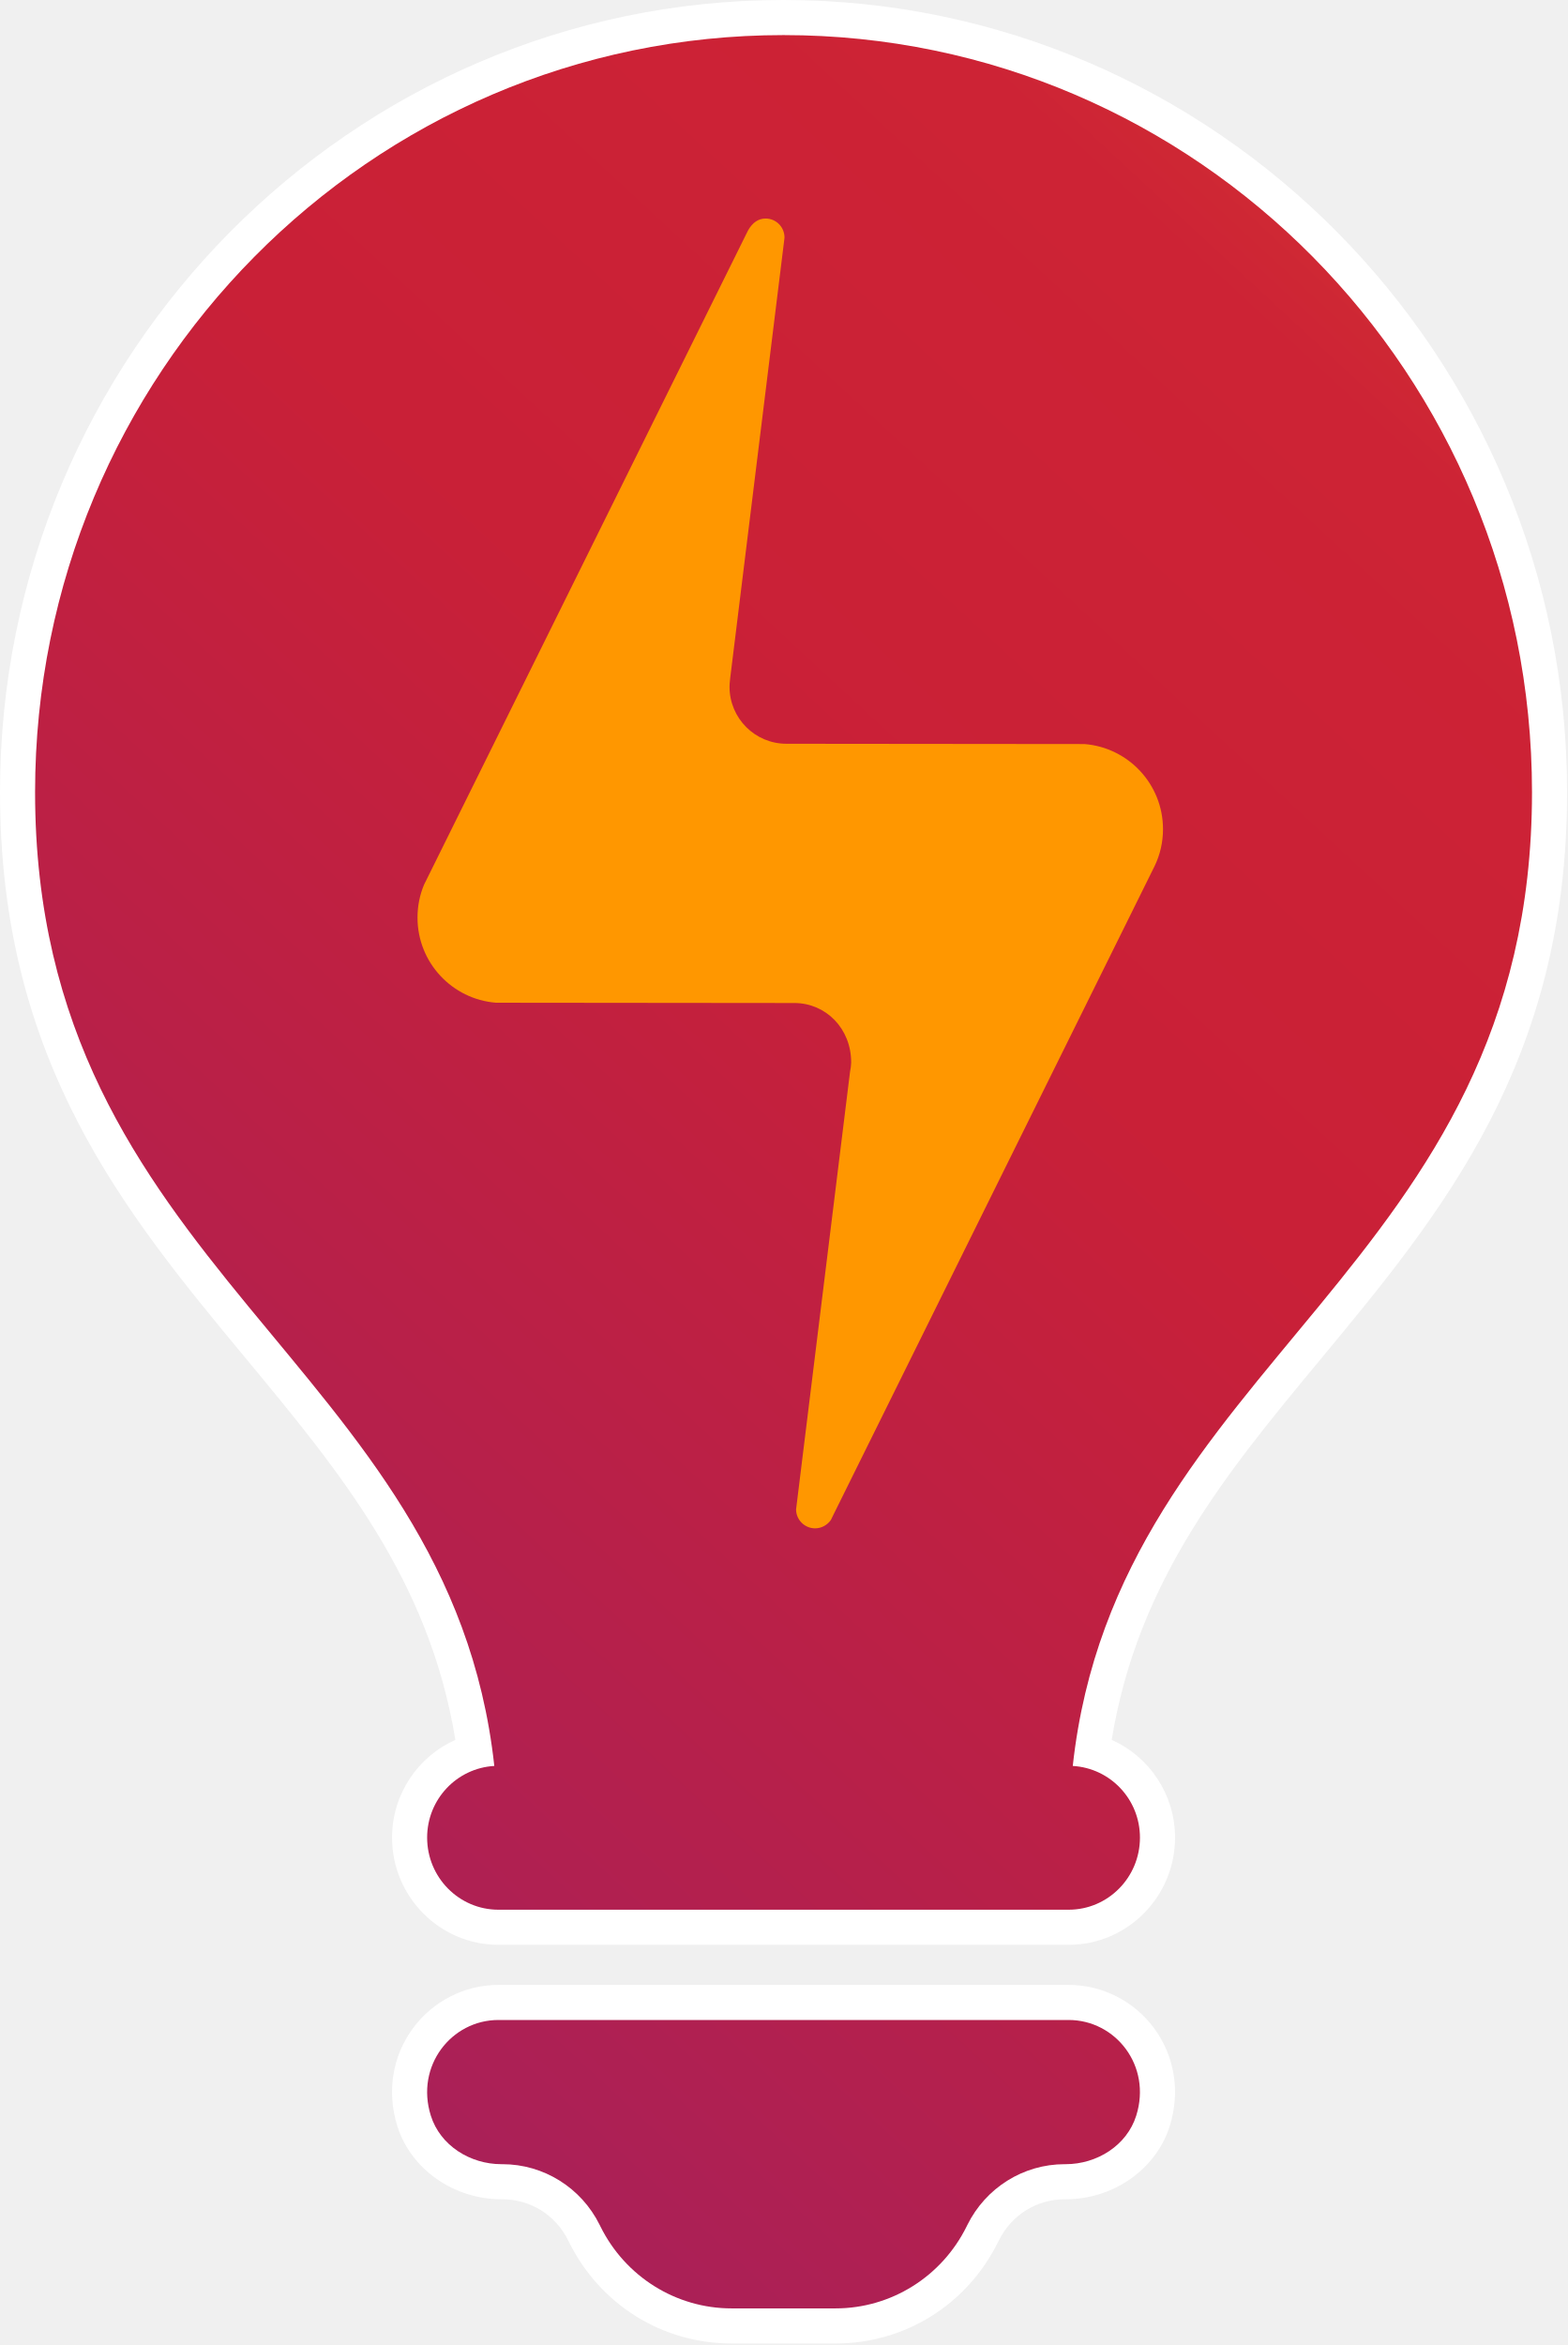
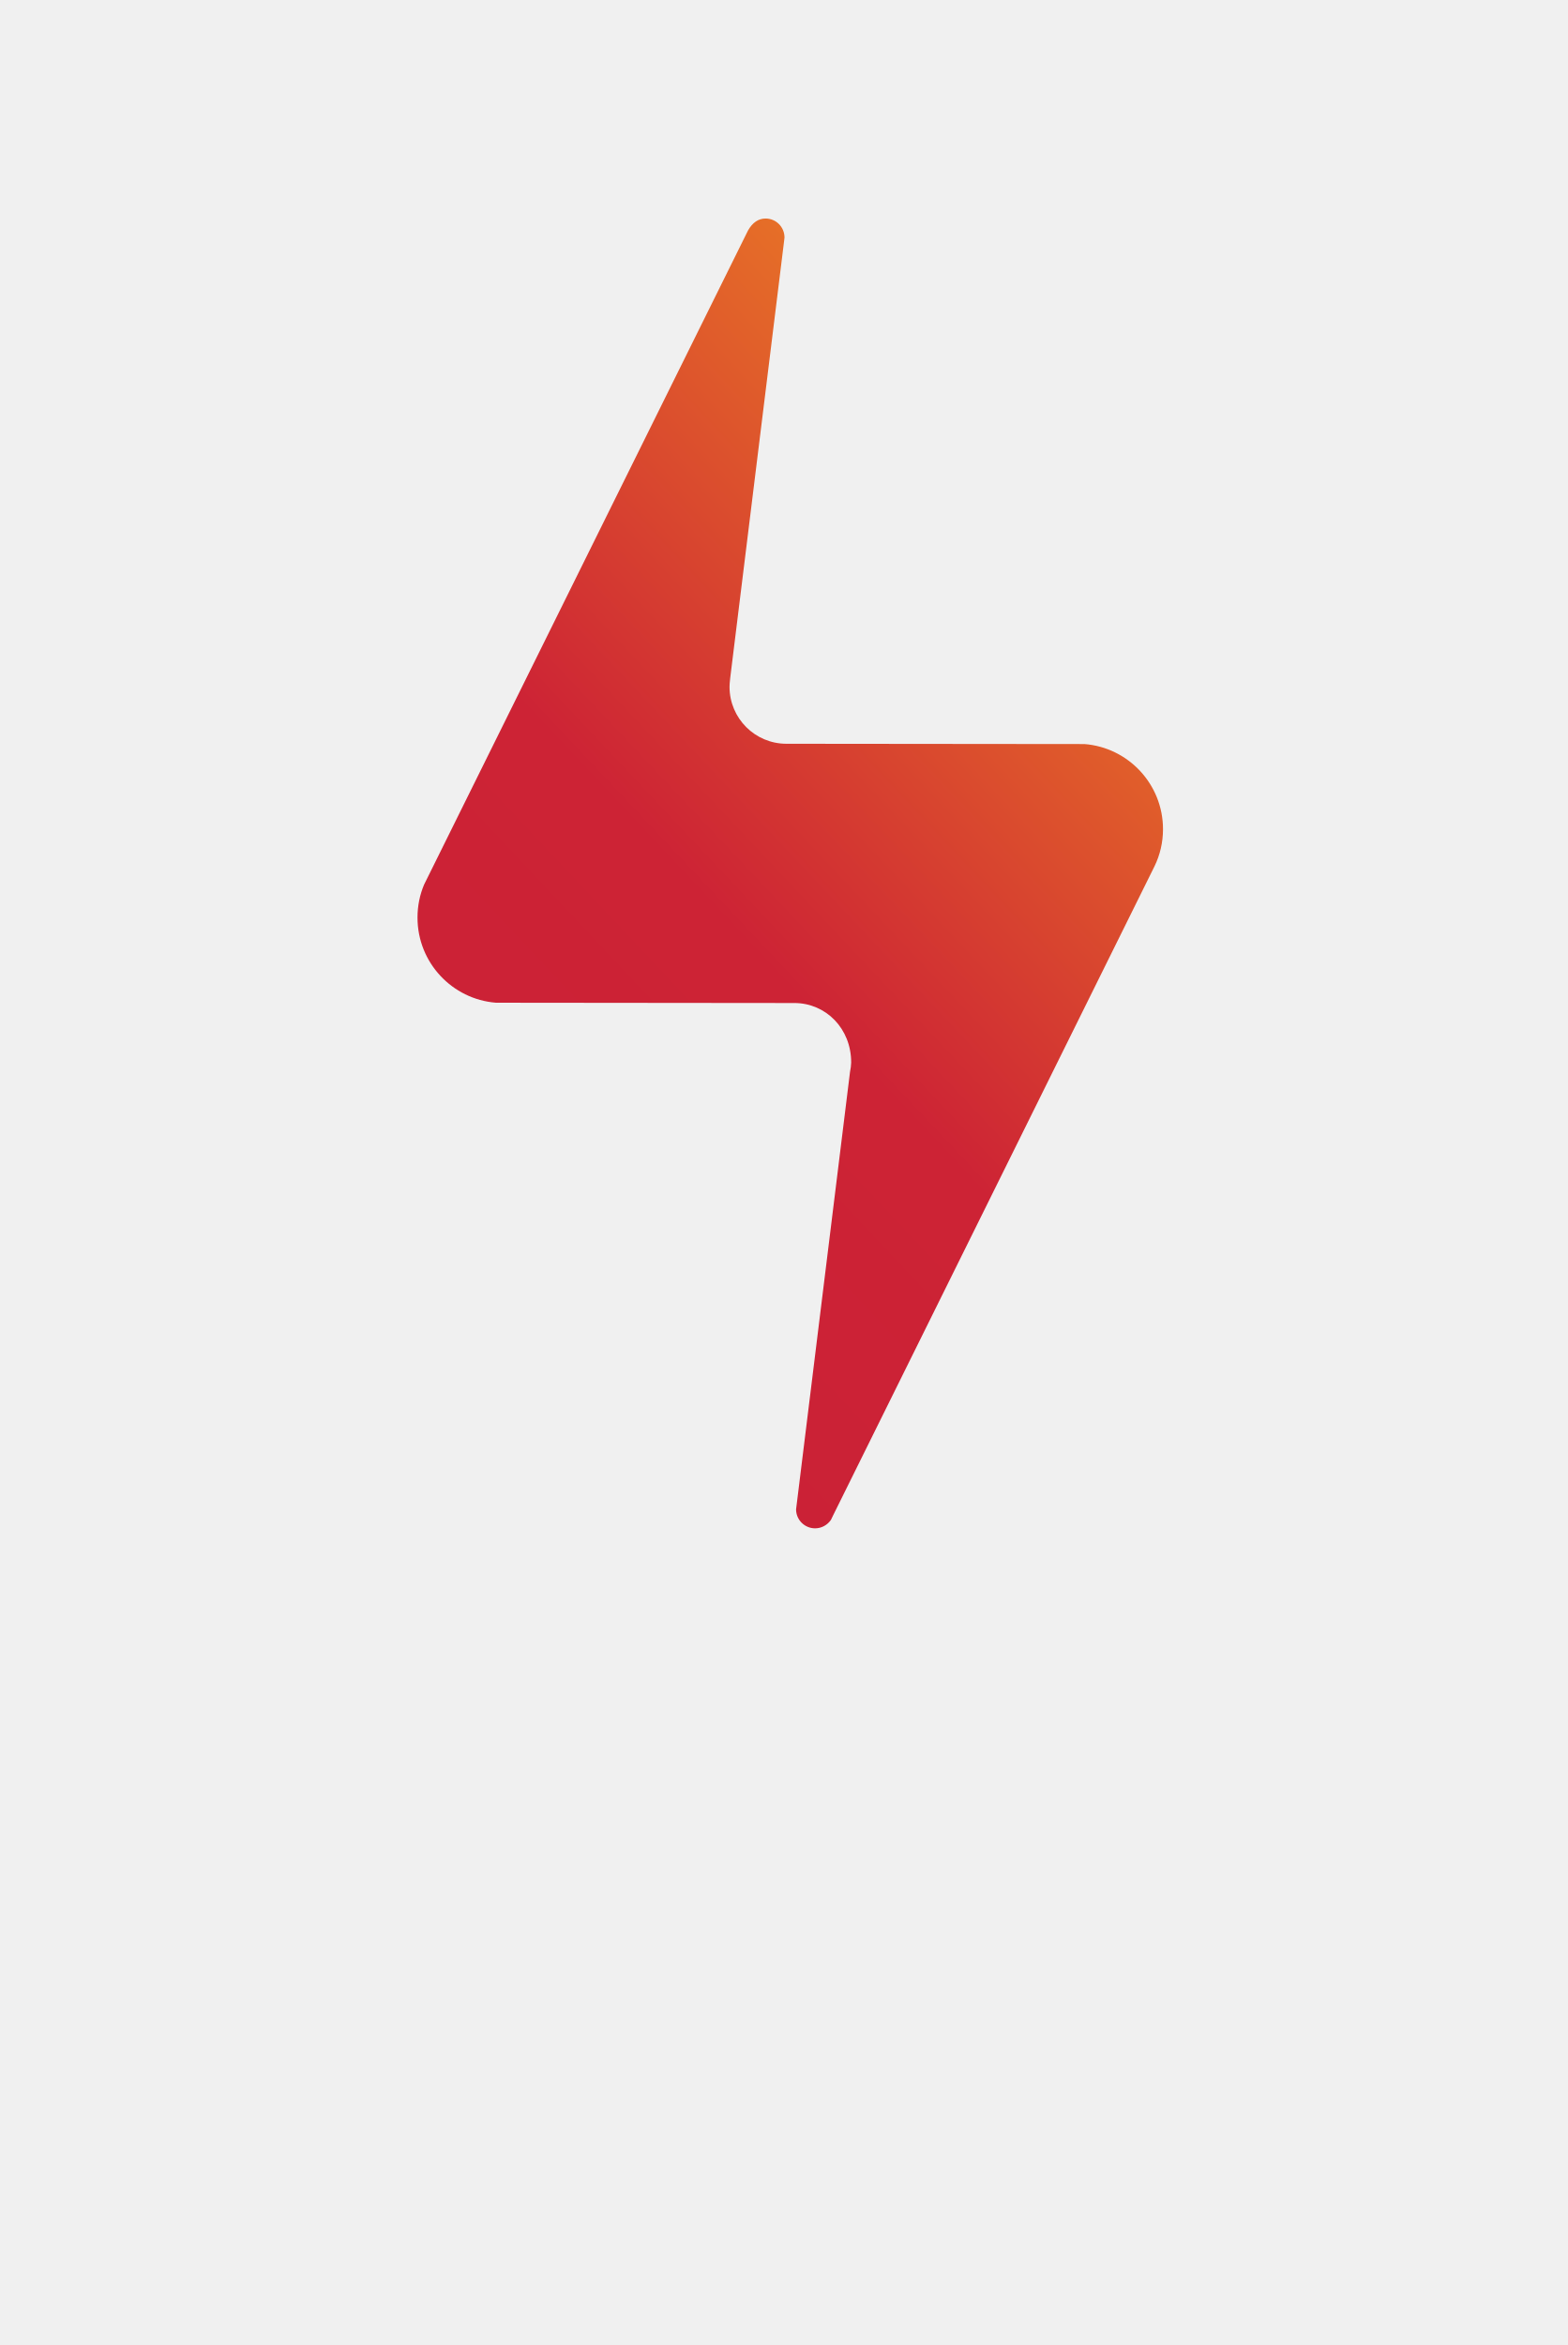
<svg xmlns="http://www.w3.org/2000/svg" width="256px" height="383px" viewBox="0 0 256 383" version="1.1" preserveAspectRatio="xMidYMid">
  <defs>
    <linearGradient x1="-34.88%" y1="187.706%" x2="110.599%" y2="-51.1%" id="linearGradient-1">
-       <stop stop-color="#9E2064" offset="32.33%" />
-       <stop stop-color="#C92037" offset="63.02%" />
-       <stop stop-color="#CD2335" offset="75.14%" />
-       <stop stop-color="#E97826" offset="100%" />
+       <stop stop-color="#9E2064" offset="10.33%" />
+       <stop stop-color="#C92037" offset="33.02%" />
+       <stop stop-color="#CD2335" offset="55.14%" />
+       <stop stop-color="#E97826" offset="75%" />
+       <stop stop-color="#ff9700" offset="80%" />
    </linearGradient>
  </defs>
  <g>
-     <path d="M256,129.379 C256,173.424 235.566,198.071 215.808,221.908 C200.441,240.442 185.881,258.009 181.609,284.166 C187.726,286.889 191.956,293.043 191.956,300.13 C191.956,309.784 184.161,317.638 174.579,317.638 L81.421,317.638 C71.841,317.638 64.046,309.784 64.046,300.13 C64.046,293.043 68.275,286.889 74.389,284.166 C70.12,258.01 55.557,240.442 40.193,221.908 C20.433,198.071 0.001,173.424 0.001,129.379 C0.001,58.039 57.42,0 127.999,0 C198.579,0 256,58.039 256,129.379 Z M174.58,324.186 C180.065,324.186 185.29,326.841 188.556,331.29 C191.914,335.866 192.837,341.683 191.087,347.25 C188.883,354.285 181.891,359.2 174.085,359.2 L173.911,359.2 C169.339,359.2 165.222,361.782 163.163,365.939 L163.043,366.184 C157.99,376.403 147.82,382.752 136.502,382.752 L119.501,382.752 C108.186,382.752 98.015,376.405 92.955,366.188 L92.831,365.937 C90.776,361.782 86.659,359.2 82.086,359.2 L81.911,359.2 C74.105,359.2 67.113,354.284 64.909,347.246 C63.162,341.68 64.087,335.863 67.447,331.288 C70.712,326.84 75.936,324.186 81.422,324.186 L174.58,324.186 Z" fill="#FFFFFF" />
-     <path d="M186.224,300.13 C186.224,306.631 181.007,311.906 174.578,311.906 L81.421,311.906 C74.994,311.906 69.777,306.631 69.777,300.13 C69.777,293.859 74.638,288.778 80.751,288.425 C73.503,222.161 5.731,207.401 5.731,129.379 C5.731,61.091 60.473,5.732 128,5.732 C195.527,5.732 250.269,61.091 250.269,129.379 C250.269,207.4 182.497,222.161 175.248,288.426 C181.362,288.778 186.224,293.859 186.224,300.13 M174.578,329.917 L81.421,329.917 C73.759,329.917 67.827,337.401 70.377,345.532 C71.913,350.437 76.822,353.469 81.911,353.469 L82.085,353.469 C88.811,353.469 94.959,357.313 97.969,363.396 L98.091,363.644 C102.15,371.839 110.435,377.021 119.5,377.021 L136.501,377.021 C145.567,377.021 153.852,371.839 157.905,363.644 L158.027,363.396 C161.037,357.314 167.185,353.469 173.91,353.469 L174.084,353.469 C179.173,353.469 184.081,350.437 185.619,345.532 C188.174,337.401 182.241,329.917 174.578,329.917" fill="url(#linearGradient-1" />
-     <path d="M70.011,143.003 L122.189,37.659 C122.943,36.309 123.935,35.691 125.067,35.691 C126.776,35.691 128.157,37.078 128.157,38.796 C128.157,38.826 128.078,39.475 128.078,39.475 L119.292,110.699 C119.196,111.556 119.177,111.861 119.177,112.173 C119.177,117.313 123.338,121.476 128.474,121.476 L177.159,121.524 C184.332,122.087 189.99,128.095 189.99,135.43 C189.99,137.593 189.497,139.641 188.61,141.469 L136.073,247.552 L135.744,248.236 C135.166,249.073 134.211,249.617 133.158,249.617 C131.449,249.617 130.049,248.236 130.049,246.513 C130.116,245.889 138.865,175.03 138.865,175.03 C138.969,174.548 139.03,174.053 139.048,173.545 C139.066,167.989 134.905,163.82 129.77,163.82 L81.035,163.772 C73.863,163.216 68.204,157.207 68.204,149.872 C68.204,147.953 68.581,146.126 69.287,144.463 C69.287,144.457 70.011,143.003 70.011,143.003" fill="#FF9700" />
+     <path d="M70.011,143.003 L122.189,37.659 C122.943,36.309 123.935,35.691 125.067,35.691 C126.776,35.691 128.157,37.078 128.157,38.796 C128.157,38.826 128.078,39.475 128.078,39.475 L119.292,110.699 C119.196,111.556 119.177,111.861 119.177,112.173 C119.177,117.313 123.338,121.476 128.474,121.476 L177.159,121.524 C184.332,122.087 189.99,128.095 189.99,135.43 C189.99,137.593 189.497,139.641 188.61,141.469 L136.073,247.552 L135.744,248.236 C135.166,249.073 134.211,249.617 133.158,249.617 C131.449,249.617 130.049,248.236 130.049,246.513 C130.116,245.889 138.865,175.03 138.865,175.03 C138.969,174.548 139.03,174.053 139.048,173.545 C139.066,167.989 134.905,163.82 129.77,163.82 L81.035,163.772 C73.863,163.216 68.204,157.207 68.204,149.872 C68.204,147.953 68.581,146.126 69.287,144.463 C69.287,144.457 70.011,143.003 70.011,143.003" fill="url(#linearGradient-1)" />
  </g>
</svg>
